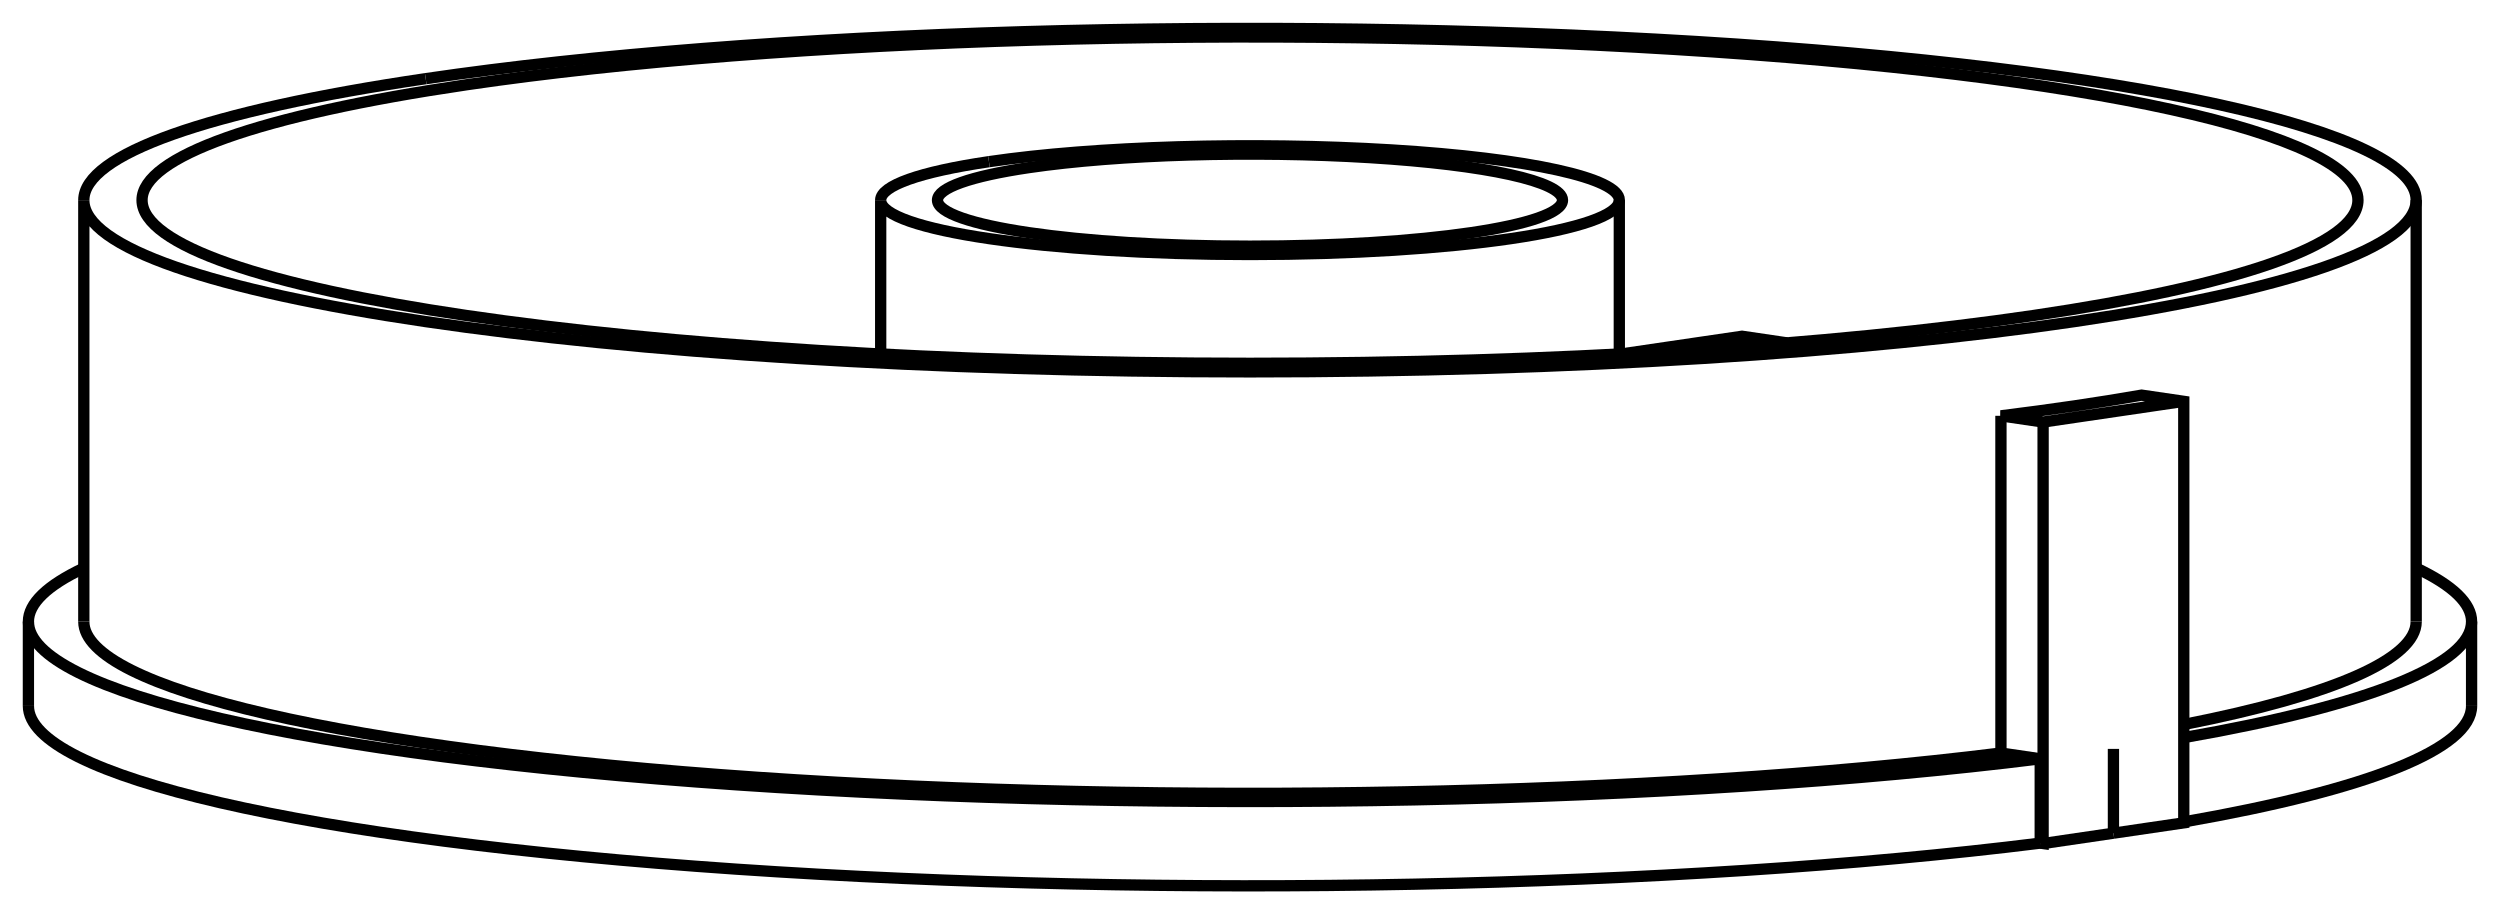
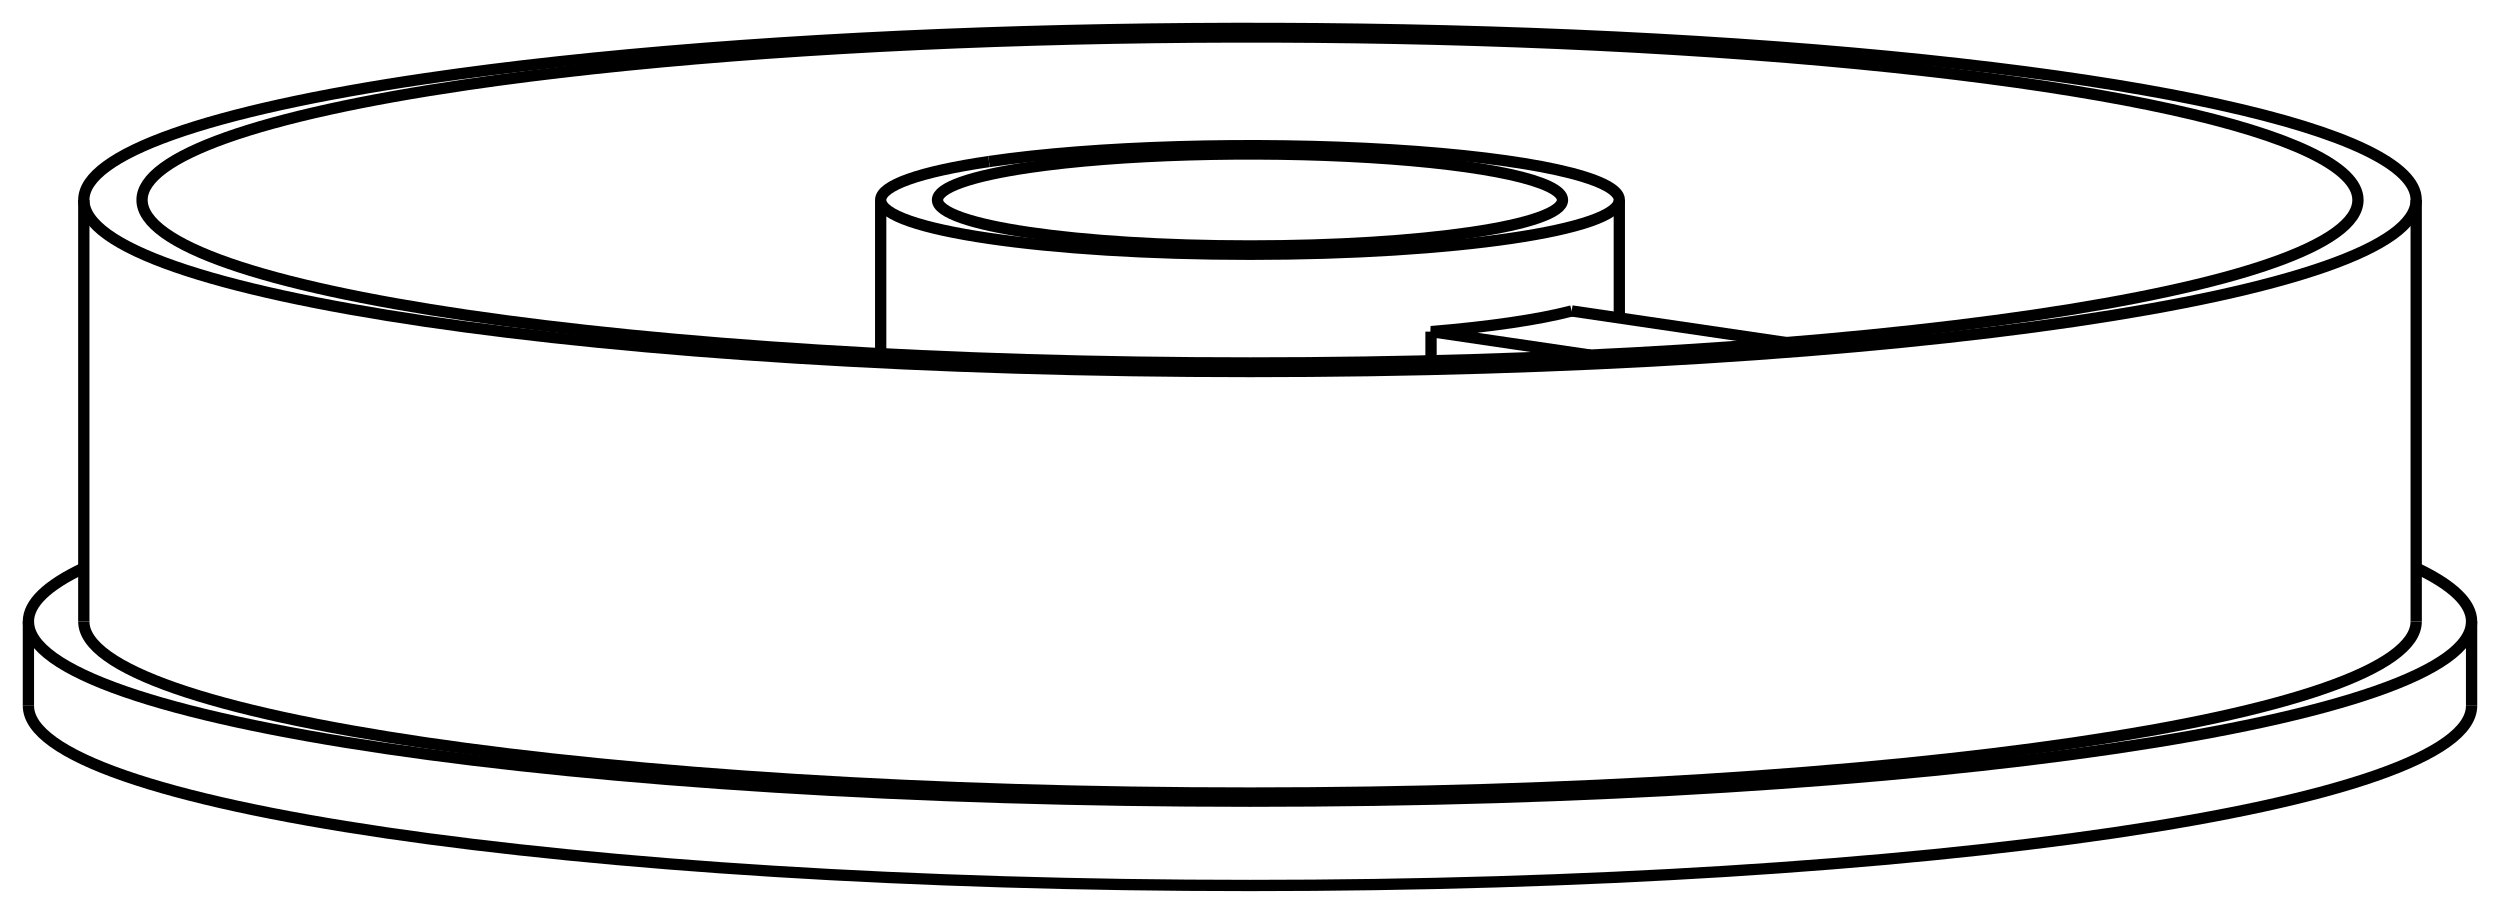
- <svg xmlns="http://www.w3.org/2000/svg" version="1.1" viewBox="-44 -15.947 88 32.181" fill="none" stroke="black" stroke-width="0.6%" vector-effect="non-scaling-stroke">
-   <path d="M 27.816 13.731 A 43 6.332 360 0 1 -43 8.902" />
-   <path d="M 43 8.902 A 43 6.332 360 0 1 32.869 12.985" />
-   <path d="M 30.393 13.381 L 32.869 13.017 L 32.869 -1.82 L 31.385 -2.038 A 41.05 6.045 360 0 1 26.433 -1.31 L 27.917 -1.091 L 32.869 -1.82" />
-   <path d="M 27.917 13.745 L 30.393 13.381" />
-   <path d="M 27.816 13.731 L 27.917 13.745 L 27.917 -1.091" />
-   <path d="M -41.05 4.049 A 43 6.332 180 0 0 -43 5.935 A 43 6.332 180 0 0 27.816 10.763 L 27.816 13.731" />
-   <path d="M 32.869 10.017 A 43 6.332 180 0 0 43 5.935 A 43 6.332 180 0 0 41.05 4.049" />
-   <path d="M 30.393 10.414 L 30.393 13.381" />
-   <path d="M 26.433 -1.31 L 26.433 10.559 L 27.816 10.763" />
-   <path d="M -41.05 5.935 A 41.05 6.045 180 0 0 26.433 10.559" />
-   <path d="M 32.869 9.556 A 41.05 6.045 180 0 0 41.05 5.935" />
-   <path d="M -29.015 -13.178 A 41.05 6.045 360 0 1 41.05 -8.902 L 41.05 5.935" />
-   <path d="M 41.05 -8.902 A 41.05 6.045 360 0 1 -41.05 -8.902 L -41.05 5.935" />
-   <path d="M -41.05 -8.902 A 41.05 6.045 360 0 1 -29.015 -13.178" />
-   <path d="M -7.775 -10.048 A 11 1.62 360 0 1 11 -8.902 A 11 1.62 360 0 1 -11 -8.902 A 11 1.62 360 0 1 -7.775 -10.048 Z" />
-   <path d="M -27.566 -12.965 A 39 5.743 360 0 1 39 -8.902 A 39 5.743 360 0 1 -39 -8.902 A 39 5.743 360 0 1 -27.566 -12.965 Z" />
-   <path d="M -9.189 -10.256 A 13 1.914 360 0 1 13 -8.902 L 13 -3.487" />
-   <path d="M 13 -8.902 A 13 1.914 360 0 1 -13 -8.902 L -13 -3.487" />
-   <path d="M -13 -8.902 A 13 1.914 360 0 1 -9.189 -10.256" />
-   <path d="M 18.9 -3.878 L 17.319 -4.111 L 13.121 -3.494" />
+ <svg xmlns="http://www.w3.org/2000/svg" version="1.1" viewBox="-44 -15.941 88 32.169" fill="none" stroke="black" stroke-width="0.6%" vector-effect="non-scaling-stroke">
+   <path d="M 43 8.902 A 43 6.326 360 0 1 -43 8.902" />
+   <path d="M -41.05 4.051 A 43 6.326 180 0 0 -43 5.935 A 43 6.326 180 1 0 43 5.935 A 43 6.326 180 0 0 41.05 4.051" />
+   <path d="M -41.05 5.935 A 41.05 6.039 180 1 0 41.05 5.935" />
+   <path d="M -29.01 -13.175 A 41.05 6.039 360 0 1 41.05 -8.902 A 41.05 6.039 360 0 1 -41.05 -8.902 A 41.05 6.039 360 0 1 -29.01 -13.175 Z" />
+   <path d="M -7.774 -10.047 A 11 1.618 360 0 1 11 -8.902 A 11 1.618 360 0 1 -11 -8.902 A 11 1.618 360 0 1 -7.774 -10.047 Z" />
+   <path d="M -27.562 -12.961 A 39 5.737 360 0 1 39 -8.902 A 39 5.737 360 0 1 -39 -8.902 A 39 5.737 360 0 1 -27.562 -12.961 Z" />
+   <path d="M -9.187 -10.255 A 13 1.912 360 0 1 13 -8.902 L 13 -4.749" />
+   <path d="M 13 -8.902 A 13 1.912 360 0 1 -13 -8.902 L -13 -3.493" />
+   <path d="M -13 -8.902 A 13 1.912 360 0 1 -9.187 -10.255" />
+   <path d="M 11.324 -4.995 A 13 1.912 360 0 1 6.372 -4.268 L 11.978 -3.442" />
+   <path d="M 6.372 -4.268 L 6.372 -3.242" />
+   <path d="M 18.884 -3.882 L 11.324 -4.995" />
  <path d="M -43 5.935 L -43 8.902" />
  <path d="M 43 5.935 L 43 8.902" />
+   <path d="M -41.05 -8.902 L -41.05 5.935" />
+   <path d="M 41.05 -8.902 L 41.05 5.935" />
</svg>
